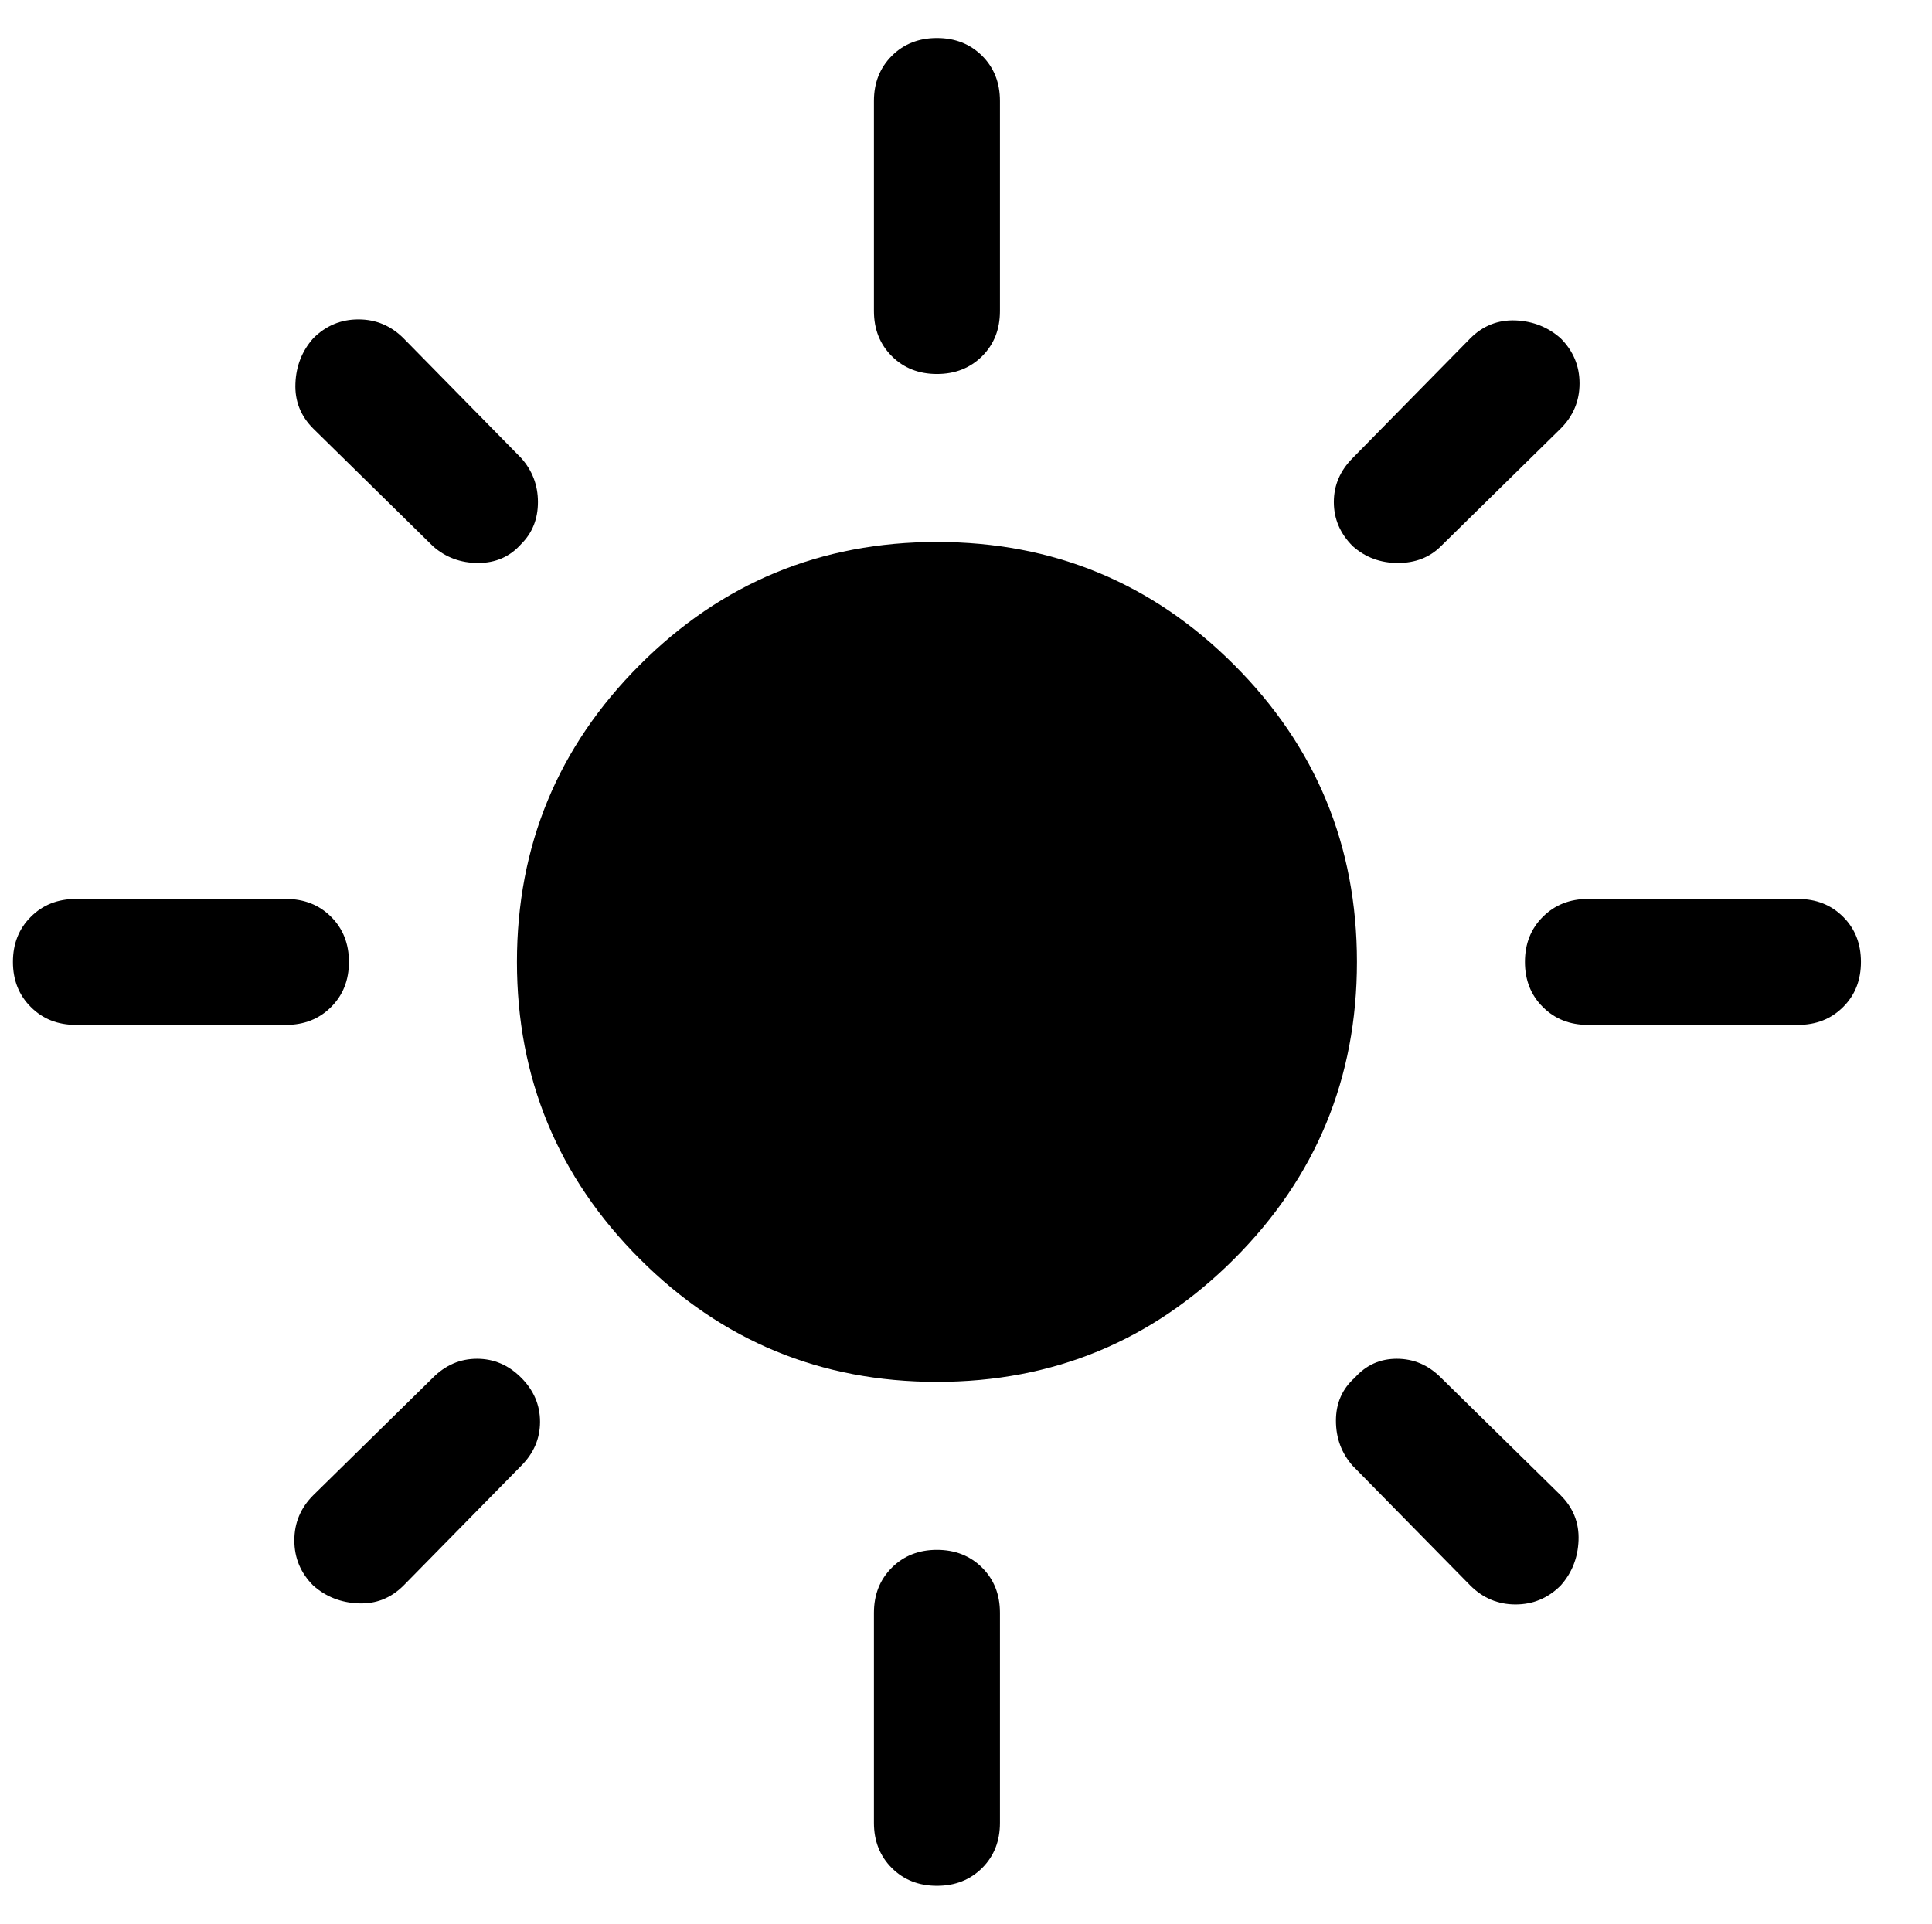
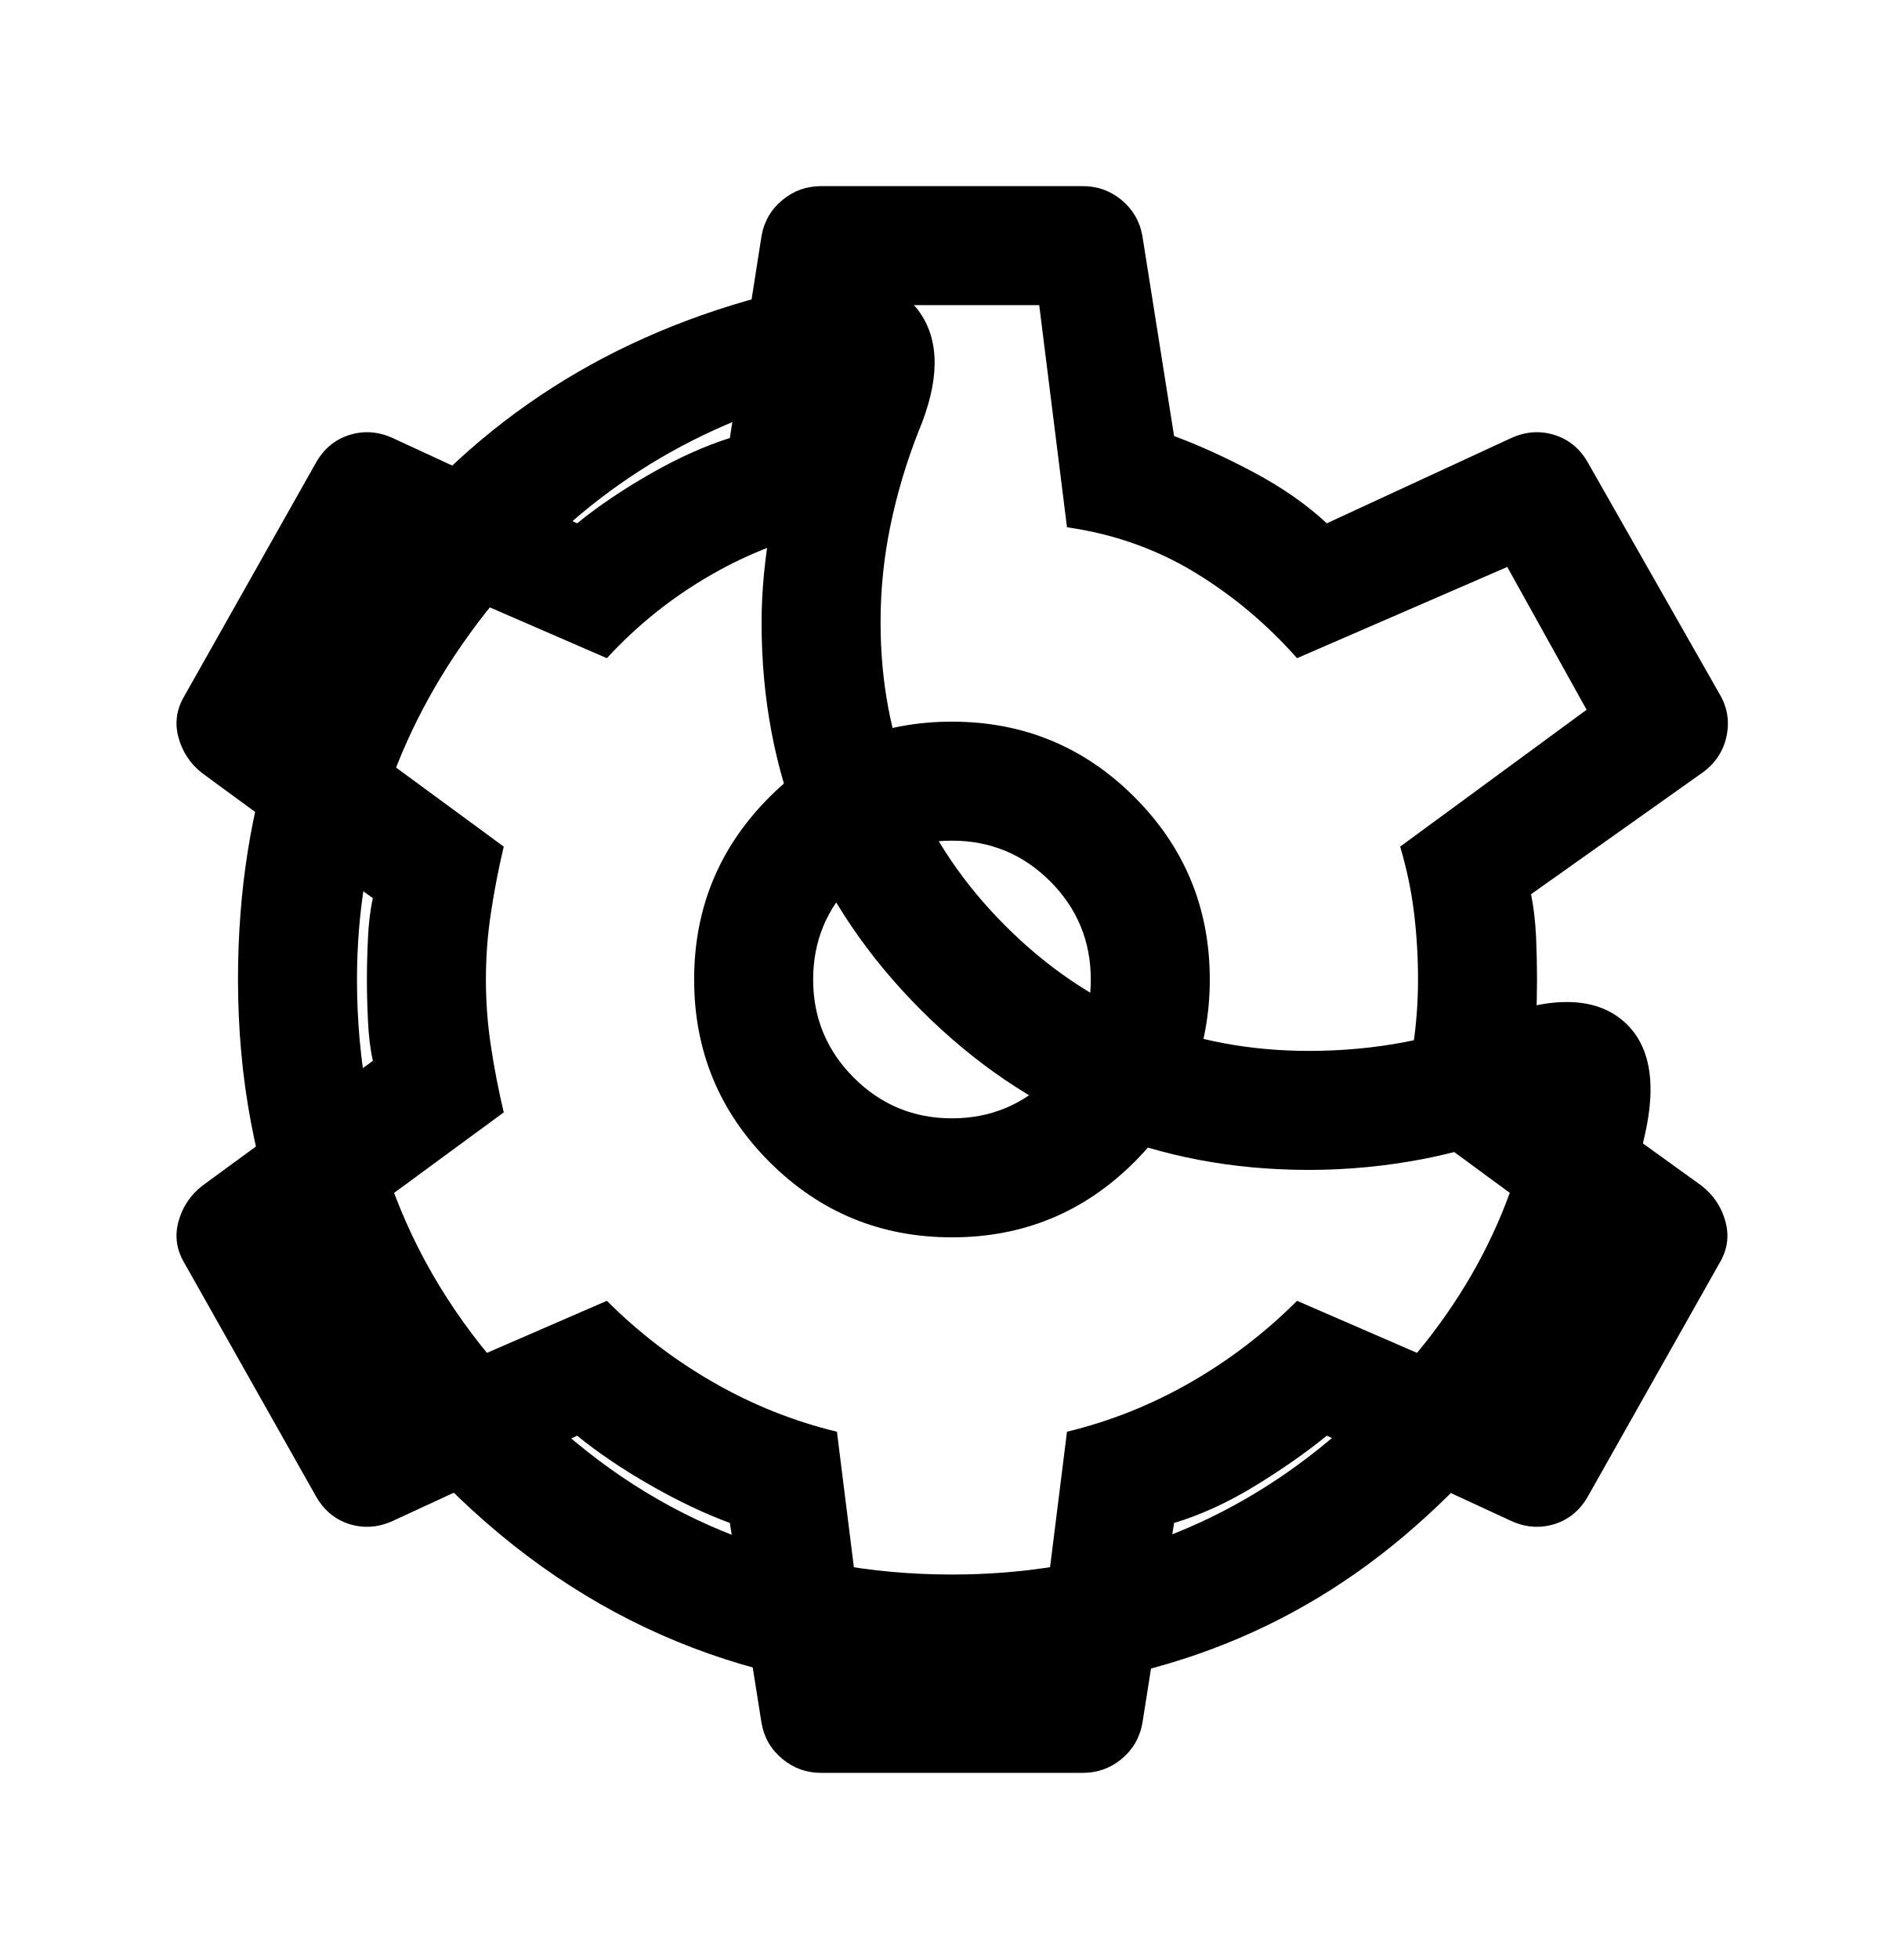
<svg xmlns="http://www.w3.org/2000/svg" aria-hidden="true">
  <symbol id="logo" viewBox="0 0 38 38" fill="none">
    <path d="M13.582 20.41c-1.39 0-2.523-1.142-2.523-2.542s1.133-2.542 2.523-2.542c1.39 0 2.523 1.142 2.523 2.542 0 1.399-1.134 2.542-2.523 2.542zM7.524 25.457c-1.388-.003-2.518-1.15-2.514-2.55a2.537 2.537 0 012.532-2.534c1.389.003 2.519 1.15 2.514 2.551a2.538 2.538 0 01-2.532 2.533zM30.486 25.457a2.538 2.538 0 01-2.543-2.523c-.007-1.402 1.118-2.553 2.505-2.56a2.538 2.538 0 012.542 2.522c.008 1.401-1.118 2.553-2.504 2.561z" fill="currentColor" />
    <path d="M25.757 15.474c-.686-.214-1.419-.303-2.138-.381-1.112-.12-1.555-.554-1.743-1.668-.106-.622-.254-1.26-.523-1.825-.513-1.075-1.715-1.557-2.922-1.282-1.02.233-1.867 1.248-1.914 2.29-.054 1.188.626 2.203 1.794 2.553.555.167 1.145.25 1.724.293 1.063.077 1.418.394 1.705.878.182.306.357.607.357 1.517 0 .911-.177 1.212-.357 1.517-.287.484-.642.8-1.705.879-.58.042-1.17.126-1.724.293-1.168.351-1.848 1.364-1.794 2.554.047 1.041.895 2.056 1.914 2.289 1.207.276 2.409-.207 2.922-1.282.27-.564.417-1.203.523-1.825.189-1.114.632-1.547 1.743-1.668.72-.078 1.452-.168 2.138-.382 1.041-.325 1.667-1.296 1.667-2.375 0-1.078-.626-2.048-1.667-2.375z" fill="#F44250" />
  </symbol>
  <symbol id="edit" fill="none" viewBox="0 0 24 24" stroke="currentColor" stroke-width="2">
    <path stroke-linecap="round" stroke-linejoin="round" d="M11 5H6a2 2 0 00-2 2v11a2 2 0 002 2h11a2 2 0 002-2v-5m-1.414-9.414a2 2 0 112.828 2.828L11.828 15H9v-2.828l8.586-8.586z" />
  </symbol>
  <symbol id="menu" fill="none" viewBox="0 0 24 24" stroke="currentColor" stroke-width="2">
    <path stroke-linecap="round" stroke-linejoin="round" d="M4 6h16M4 12h16M4 18h16" />
  </symbol>
  <symbol id="chevron-r" fill="none" viewBox="0 0 24 24" stroke="currentColor" stroke-width="2">
    <path stroke-linecap="round" stroke-linejoin="round" d="M9 5l7 7-7 7" />
  </symbol>
  <symbol id="chevron-d" fill="none" viewBox="0 0 24 24" stroke="currentColor" stroke-width="2">
    <path stroke-linecap="round" stroke-linejoin="round" d="M19 9l-7 7-7-7" />
  </symbol>
  <symbol id="triangle-d" viewBox="0 0 48 48" fill="currentColor">
    <path d="M24 36L4.947 15L43.053 15L24 36Z" />
  </symbol>
  <symbol id="remix-r" viewBox="0 0 174 200" fill="none">
    <path fill-rule="evenodd" clip-rule="evenodd" d="M166.357 154.236C168.158 177.344 168.158 188.176 168.158 200H114.627C114.627 197.424 114.673 195.068 114.719 192.679C114.864 185.253 115.015 177.508 113.811 161.868C112.218 138.971 102.346 133.883 84.194 133.883H68.111H0V92.224H86.741C109.671 92.224 121.135 85.257 121.135 66.812C121.135 50.594 109.671 40.765 86.741 40.765H0V0H96.295C148.205 0 174 24.487 174 63.602C174 92.86 155.848 111.94 131.326 115.12C152.026 119.255 164.128 131.021 166.357 154.236Z" fill="currentColor" />
    <path d="M0 200V168.944H56.602C66.056 168.944 68.109 175.948 68.109 180.124V200H0Z" fill="currentColor" />
  </symbol>
  <symbol id="logotype" viewBox="0 0 721 83" fill="none">
    <path d="M73.232 81C70.544 78.056 70.16 74.472 69.008 62.44C68.112 53.096 63.248 48.36 54.928 46.696C64.784 45.416 72.08 37.736 72.08 25.96C72.08 10.216 61.712 0.36 40.848 0.36H0.144V81H21.52V54.248H35.984C43.28 54.248 47.248 56.296 47.888 65.512C48.528 73.832 49.552 78.824 51.216 81H73.232ZM21.52 37.48V17.768H37.008C46.224 17.768 50.832 21.224 50.832 27.752C50.832 35.176 46.224 37.48 37.008 37.48H21.52ZM120.699 60.648C118.779 65.128 115.195 67.048 109.563 67.048C103.291 67.048 98.171 63.72 97.659 56.68H137.723V50.92C137.723 35.432 127.611 22.376 108.539 22.376C90.747 22.376 77.435 35.304 77.435 53.352C77.435 71.528 90.491 82.536 108.795 82.536C123.899 82.536 134.395 75.24 137.339 62.184L120.699 60.648ZM97.915 46.696C98.683 41.32 101.627 37.224 108.283 37.224C114.427 37.224 117.755 41.576 118.011 46.696H97.915ZM179.156 57.192C179.156 64.616 174.42 68.968 168.532 68.968C165.076 68.968 162.772 67.048 162.772 64.104C162.772 60.392 165.716 58.856 170.708 57.832L179.156 56.296V57.192ZM199.508 44.776C199.508 28.904 188.372 22.376 173.268 22.376C156.116 22.376 146.772 31.08 144.98 43.624L164.18 44.904C165.076 40.68 167.38 37.736 171.988 37.736C176.98 37.736 179.156 40.552 179.156 45.288V46.184L163.156 48.872C150.74 51.048 142.804 55.784 142.804 66.792C142.804 76.52 150.1 82.28 161.236 82.28C170.324 82.28 176.852 78.824 180.18 72.168C182.1 78.696 187.604 82.28 194.644 82.28C200.532 82.28 204.628 80.616 207.572 78.568V67.56C205.908 68.2 204.628 68.456 202.964 68.456C200.788 68.456 199.508 67.176 199.508 64.232V44.776ZM209.935 52.456C209.935 70.632 223.119 82.536 241.167 82.536C258.319 82.536 267.919 71.528 269.327 57.704L252.303 56.424C250.895 63.464 247.439 66.92 241.423 66.92C235.151 66.92 230.799 62.696 230.799 52.456C230.799 42.216 235.151 37.992 241.423 37.992C247.439 37.992 250.895 41.32 252.303 48.36L269.327 47.208C267.919 33.512 258.319 22.376 241.167 22.376C223.119 22.376 209.935 34.408 209.935 52.456ZM279.305 65.128C279.305 78.568 288.393 82.536 297.993 82.536C305.801 82.536 310.793 80.616 315.145 77.416V63.976C311.689 65.384 308.873 65.896 306.313 65.896C302.089 65.896 299.785 63.976 299.785 59.112V38.248H314.633V23.912H299.785V8.168H286.729L284.809 15.592C283.401 20.84 281.609 23.912 275.849 24.808L271.625 25.448V38.248H279.305V65.128ZM419.732 81C417.044 78.056 416.66 74.472 415.508 62.44C414.612 53.096 409.748 48.36 401.428 46.696C411.284 45.416 418.58 37.736 418.58 25.96C418.58 10.216 408.212 0.36 387.348 0.36H346.644V81H368.02V54.248H382.484C389.78 54.248 393.748 56.296 394.388 65.512C395.028 73.832 396.052 78.824 397.716 81H419.732ZM368.02 37.48V17.768H383.508C392.724 17.768 397.332 21.224 397.332 27.752C397.332 35.176 392.724 37.48 383.508 37.48H368.02ZM444.799 52.456C444.799 43.88 447.871 37.992 455.167 37.992C462.335 37.992 465.535 43.88 465.535 52.456C465.535 61.032 462.335 66.92 455.167 66.92C447.871 66.92 444.799 61.032 444.799 52.456ZM486.399 52.456C486.399 34.792 473.727 22.376 455.167 22.376C436.479 22.376 423.935 34.792 423.935 52.456C423.935 70.248 436.479 82.536 455.167 82.536C473.727 82.536 486.399 70.248 486.399 52.456ZM532.264 51.944C532.264 60.648 529.704 66.28 523.176 66.28C516.904 66.28 514.728 62.056 514.728 54.376V23.912H493.992V59.88C493.992 71.784 498.728 82.536 514.344 82.536C522.92 82.536 529.192 78.824 532.264 72.424V81H553V23.912H532.264V51.944ZM566.305 65.128C566.305 78.568 575.393 82.536 584.993 82.536C592.801 82.536 597.793 80.616 602.145 77.416V63.976C598.689 65.384 595.873 65.896 593.313 65.896C589.089 65.896 586.785 63.976 586.785 59.112V38.248H601.633V23.912H586.785V8.168H573.729L571.809 15.592C570.401 20.84 568.609 23.912 562.849 24.808L558.625 25.448V38.248H566.305V65.128ZM650.324 60.648C648.404 65.128 644.82 67.048 639.188 67.048C632.916 67.048 627.796 63.72 627.284 56.68H667.348V50.92C667.348 35.432 657.236 22.376 638.164 22.376C620.372 22.376 607.06 35.304 607.06 53.352C607.06 71.528 620.116 82.536 638.42 82.536C653.524 82.536 664.02 75.24 666.964 62.184L650.324 60.648ZM627.54 46.696C628.308 41.32 631.252 37.224 637.908 37.224C644.052 37.224 647.38 41.576 647.636 46.696H627.54ZM720.045 24.552C718.637 23.4 715.565 22.376 712.109 22.376C704.557 22.376 698.541 27.624 696.493 34.024V23.912H675.757V81H696.493V54.888C696.493 45.288 701.229 41.704 708.909 41.704C712.877 41.704 715.949 42.472 718.765 44.136L720.045 24.552Z" fill="currentColor" />
  </symbol>
  <symbol id="discord" viewBox="0 0 41 40" fill="none">
    <path fill-rule="evenodd" clip-rule="evenodd" d="M20.154 0C9.105 0 0.154 8.951 0.154 20C0.154 31.026 9.105 39.977 20.154 40C31.203 40 40.154 31.049 40.154 20C40.154 8.951 31.203 0 20.154 0ZM23.837 10.233C25.679 10.536 27.45 11.095 29.152 11.865C32.066 16.154 33.511 21.002 32.998 26.597C31.04 28.065 28.826 29.161 26.471 29.883C25.935 29.161 25.469 28.415 25.073 27.622C25.842 27.343 26.588 26.993 27.287 26.573C27.194 26.503 27.106 26.433 27.019 26.364C26.932 26.294 26.844 26.224 26.751 26.154C22.625 28.112 17.823 28.112 13.697 26.154C13.604 26.224 13.517 26.294 13.429 26.364C13.342 26.433 13.254 26.503 13.161 26.573C13.861 26.993 14.583 27.343 15.352 27.622C14.956 28.415 14.49 29.161 13.954 29.883C11.599 29.184 9.408 28.065 7.427 26.597C6.984 21.771 7.893 16.9 11.25 11.888C12.928 11.095 14.723 10.536 16.564 10.233C16.821 10.676 17.054 11.142 17.264 11.632C19.222 11.329 21.203 11.329 23.161 11.632C23.348 11.189 23.604 10.653 23.837 10.233ZM13.604 21.026C13.604 22.448 14.63 23.613 15.912 23.613C17.217 23.613 18.22 22.448 18.243 21.026C18.243 19.58 17.217 18.415 15.912 18.415C14.63 18.415 13.604 19.604 13.604 21.026ZM22.182 21.026C22.182 22.448 23.208 23.613 24.49 23.613C25.772 23.613 26.774 22.471 26.797 21.026C26.821 19.58 25.795 18.415 24.49 18.415C23.208 18.415 22.182 19.604 22.182 21.026Z" fill="currentColor" />
  </symbol>
  <symbol id="github" viewBox="0 0 41 40" fill="none">
    <path d="M20.154 0C9.169 0 0.154 9.015 0.154 20C0.154 29.374 6.732 37.89 15.467 40V33.383C14.601 33.573 13.805 33.578 12.924 33.319C11.742 32.97 10.781 32.183 10.069 30.982C9.614 30.215 8.809 29.384 7.969 29.445L7.763 27.11C9.579 26.955 11.151 28.217 12.084 29.785C12.498 30.482 12.975 30.89 13.588 31.071C14.179 31.245 14.815 31.162 15.555 30.9C15.741 29.418 16.42 28.863 16.933 28.082V28.081C11.724 27.304 9.647 24.54 8.823 22.359C7.732 19.462 8.318 15.844 10.248 13.557C10.286 13.512 10.354 13.396 10.327 13.314C9.442 10.64 10.521 8.428 10.561 8.193C11.582 8.495 11.748 7.889 14.999 9.864L15.561 10.201C15.796 10.342 15.722 10.262 15.957 10.244C17.314 9.875 18.744 9.672 20.154 9.653C21.574 9.672 22.996 9.875 24.409 10.259L24.591 10.277C24.575 10.275 24.641 10.266 24.75 10.2C28.811 7.741 28.665 8.545 29.753 8.191C29.793 8.426 30.857 10.674 29.982 13.314C29.863 13.678 33.502 17.01 31.485 22.358C30.661 24.54 28.585 27.304 23.376 28.081V28.082C24.044 29.1 24.846 29.641 24.842 31.741V40C33.577 37.89 40.154 29.374 40.154 20C40.155 9.015 31.14 0 20.154 0V0Z" fill="currentColor" />
  </symbol>
  <symbol id="remix" viewBox="0 0 122 17" fill="none">
    <path d="M7.456 14L9.264 6.912H9.328V14H12.048V3.92H7.936L6.512 10.256H6.464L4.976 3.92H0.768V14H3.264V6.912H3.328L5.136 14H7.456Z" fill="currentColor" />
    <path d="M17.645 11.024C17.645 11.952 17.053 12.496 16.317 12.496C15.885 12.496 15.597 12.256 15.597 11.888C15.597 11.424 15.965 11.232 16.589 11.104L17.645 10.912V11.024ZM20.189 9.472C20.189 7.488 18.797 6.672 16.909 6.672C14.765 6.672 13.597 7.76 13.373 9.328L15.773 9.488C15.885 8.96 16.173 8.592 16.749 8.592C17.373 8.592 17.645 8.944 17.645 9.536V9.648L15.645 9.984C14.093 10.256 13.101 10.848 13.101 12.224C13.101 13.44 14.013 14.16 15.405 14.16C16.541 14.16 17.357 13.728 17.773 12.896C18.013 13.712 18.701 14.16 19.581 14.16C20.317 14.16 20.829 13.952 21.197 13.696V12.32C20.989 12.4 20.829 12.432 20.621 12.432C20.349 12.432 20.189 12.272 20.189 11.904V9.472Z" fill="currentColor" />
    <path d="M26.996 10.48C26.996 11.52 26.436 12.192 25.572 12.192C24.548 12.192 24.1 11.472 24.1 10.432C24.1 9.408 24.548 8.688 25.572 8.688C26.436 8.688 26.996 9.36 26.996 10.384V10.48ZM26.996 14H29.588V3.92H26.996V8.096C26.66 7.248 25.844 6.672 24.66 6.672C22.548 6.672 21.492 8.336 21.492 10.432C21.492 12.544 22.548 14.192 24.66 14.192C25.844 14.192 26.66 13.616 26.996 12.784V14Z" fill="currentColor" />
    <path d="M36.025 11.456C35.785 12.016 35.337 12.256 34.633 12.256C33.849 12.256 33.209 11.84 33.145 10.96H38.153V10.24C38.153 8.304 36.889 6.672 34.505 6.672C32.281 6.672 30.617 8.288 30.617 10.544C30.617 12.816 32.249 14.192 34.537 14.192C36.425 14.192 37.737 13.28 38.105 11.648L36.025 11.456ZM33.177 9.712C33.273 9.04 33.641 8.528 34.473 8.528C35.241 8.528 35.657 9.072 35.689 9.712H33.177Z" fill="currentColor" />
    <path d="M44.671 10.384C44.671 9.36 45.231 8.688 46.111 8.688C47.119 8.688 47.583 9.408 47.583 10.432C47.583 11.472 47.119 12.192 46.111 12.192C45.231 12.192 44.671 11.52 44.671 10.48V10.384ZM44.527 12.768C44.927 13.632 45.823 14.192 46.975 14.192C49.119 14.192 50.191 12.544 50.191 10.432C50.191 8.336 49.119 6.672 47.023 6.672C45.823 6.672 45.023 7.248 44.671 8.096V3.92H42.079V14H44.079L44.527 12.768Z" fill="currentColor" />
    <path d="M54.759 16.56L58.855 6.864H56.311L54.695 11.04H54.631L53.047 6.864H50.327L53.239 14.096L52.215 16.56H54.759Z" fill="currentColor" />
    <path fill-rule="evenodd" clip-rule="evenodd" d="M71.421 14.047C71.421 13.454 71.421 12.894 71.331 11.735C71.219 10.571 70.613 9.981 69.577 9.773C70.805 9.614 71.714 8.657 71.714 7.19C71.714 5.228 70.422 4 67.822 4H63V6.044H67.344C68.492 6.044 69.066 6.537 69.066 7.351C69.066 8.276 68.492 8.625 67.344 8.625H63V10.714H66.411V10.714H67.216C68.125 10.714 68.62 10.969 68.7 12.118C68.76 12.903 68.752 13.301 68.745 13.679V13.679C68.743 13.8 68.74 13.919 68.74 14.047H71.421ZM63 12.597V12.472H66.411V12.473H65.848C66.075 12.473 66.4 12.649 66.411 13.001V14.047H63V12.597Z" fill="currentColor" />
    <path d="M103.777 6.934H101.113L99.901 8.625L98.721 6.934H95.866L98.434 10.427L95.643 14.047H98.306L99.726 12.117L101.145 14.047H104L101.193 10.315L103.777 6.934Z" fill="currentColor" />
    <path d="M77.293 11.512C77.054 12.07 76.607 12.309 75.905 12.309C75.124 12.309 74.486 11.894 74.422 11.017H79.414V10.3C79.414 8.37 78.154 6.743 75.778 6.743C73.561 6.743 71.902 8.354 71.902 10.603C71.902 12.867 73.529 14.239 75.81 14.239C77.692 14.239 78.999 13.33 79.366 11.703L77.293 11.512ZM74.454 9.773C74.55 9.104 74.917 8.593 75.746 8.593C76.511 8.593 76.926 9.135 76.958 9.773H74.454Z" fill="currentColor" />
    <path d="M87 8.147C86.697 7.317 86.043 6.743 84.783 6.743C83.715 6.743 82.949 7.222 82.567 8.003V6.935H79.983V14.047H82.567V10.555C82.567 9.486 82.87 8.785 83.715 8.785C84.496 8.785 84.688 9.295 84.688 10.268V14.047H87.271V10.555C87.271 9.486 87.558 8.785 88.419 8.785C89.201 8.785 89.376 9.295 89.376 10.268V14.047H91.96V9.582C91.96 8.099 91.386 6.743 89.424 6.743C88.228 6.743 87.383 7.349 87 8.147Z" fill="currentColor" />
    <path d="M92.805 6.934V14.047H95.388V6.934H92.805ZM92.789 6.265H95.404V4H92.789V6.265Z" fill="currentColor" />
    <path d="M117.325 14.373L115.469 14.381L115.469 9.488L109.736 15.221L108.378 13.863L114.111 8.13L109.222 8.134L109.226 6.274L117.325 6.274L117.325 14.373Z" fill="currentColor" />
  </symbol>
-   <svg id="sun" viewBox="0 0 23 22" fill="currentColor">
-     <path d="M7.617 14.537C8.592 15.512 9.771 16 11.154 16C12.538 16 13.717 15.512 14.692 14.537C15.667 13.562 16.154 12.383 16.154 11C16.154 9.617 15.667 8.438 14.692 7.463C13.717 6.487 12.538 6 11.154 6C9.771 6 8.592 6.487 7.617 7.463C6.642 8.438 6.154 9.617 6.154 11C6.154 12.383 6.642 13.562 7.617 14.537Z" />
-     <path d="M0.367 11.537C0.508 11.679 0.688 11.75 0.904 11.75H3.404C3.621 11.75 3.8 11.679 3.942 11.537C4.083 11.396 4.154 11.217 4.154 11C4.154 10.783 4.083 10.604 3.942 10.463C3.8 10.321 3.621 10.25 3.404 10.25H0.904C0.688 10.25 0.508 10.321 0.367 10.463C0.225 10.604 0.154 10.783 0.154 11C0.154 11.217 0.225 11.396 0.367 11.537Z" />
-     <path d="M18.367 11.537C18.509 11.679 18.688 11.75 18.904 11.75H21.404C21.621 11.75 21.8 11.679 21.942 11.537C22.084 11.396 22.154 11.217 22.154 11C22.154 10.783 22.084 10.604 21.942 10.463C21.8 10.321 21.621 10.25 21.404 10.25H18.904C18.688 10.25 18.509 10.321 18.367 10.463C18.225 10.604 18.154 10.783 18.154 11C18.154 11.217 18.225 11.396 18.367 11.537Z" />
-     <path d="M10.617 3.788C10.758 3.929 10.938 4 11.154 4C11.371 4 11.55 3.929 11.692 3.788C11.834 3.646 11.904 3.467 11.904 3.25V0.75C11.904 0.533 11.834 0.354 11.692 0.212C11.55 0.071 11.371 0 11.154 0C10.938 0 10.758 0.071 10.617 0.212C10.475 0.354 10.404 0.533 10.404 0.75V3.25C10.404 3.467 10.475 3.646 10.617 3.788Z" />
-     <path d="M10.617 21.788C10.758 21.929 10.938 22 11.154 22C11.371 22 11.55 21.929 11.692 21.788C11.834 21.646 11.904 21.467 11.904 21.25V18.75C11.904 18.533 11.834 18.354 11.692 18.212C11.55 18.071 11.371 18 11.154 18C10.938 18 10.758 18.071 10.617 18.212C10.475 18.354 10.404 18.533 10.404 18.75V21.25C10.404 21.467 10.475 21.646 10.617 21.788Z" />
-     <path d="M3.729 4.65L5.154 6.05C5.304 6.183 5.483 6.25 5.692 6.25C5.9 6.25 6.071 6.175 6.204 6.025C6.338 5.892 6.404 5.725 6.404 5.525C6.404 5.325 6.338 5.15 6.204 5L4.804 3.575C4.654 3.425 4.475 3.35 4.267 3.35C4.058 3.35 3.879 3.425 3.729 3.575C3.596 3.725 3.525 3.904 3.517 4.112C3.508 4.321 3.579 4.5 3.729 4.65Z" />
-     <path d="M16.104 17L17.504 18.425C17.654 18.575 17.834 18.65 18.042 18.65C18.25 18.65 18.429 18.575 18.579 18.425C18.713 18.275 18.784 18.096 18.792 17.887C18.8 17.679 18.729 17.5 18.579 17.35L17.154 15.95C17.004 15.8 16.829 15.725 16.629 15.725C16.429 15.725 16.263 15.8 16.129 15.95C15.979 16.083 15.904 16.254 15.904 16.462C15.904 16.671 15.971 16.85 16.104 17Z" />
-     <path d="M15.879 5.525C15.879 5.725 15.954 5.9 16.104 6.05C16.254 6.183 16.433 6.25 16.642 6.25C16.85 6.25 17.021 6.183 17.154 6.05L18.579 4.65C18.729 4.5 18.804 4.321 18.804 4.112C18.804 3.904 18.729 3.725 18.579 3.575C18.429 3.442 18.25 3.371 18.042 3.362C17.834 3.354 17.654 3.425 17.504 3.575L16.104 5C15.954 5.15 15.879 5.325 15.879 5.525Z" />
-     <path d="M3.504 17.887C3.504 18.096 3.579 18.275 3.729 18.425C3.879 18.558 4.058 18.629 4.267 18.637C4.475 18.646 4.654 18.575 4.804 18.425L6.204 17C6.354 16.85 6.429 16.675 6.429 16.475C6.429 16.275 6.354 16.1 6.204 15.95C6.054 15.8 5.879 15.725 5.679 15.725C5.479 15.725 5.304 15.8 5.154 15.95L3.729 17.35C3.579 17.5 3.504 17.679 3.504 17.887Z" />
+   <symbol id="sun" viewBox="0 0 24 24" fill="currentColor">
+     <path d="M12 15.5C12.967 15.5 13.792 15.158 14.475 14.475C15.158 13.792 15.5 12.967 15.5 12C15.5 11.033 15.158 10.208 14.475 9.525C13.792 8.842 12.967 8.5 12 8.5C11.033 8.5 10.208 8.842 9.525 9.525C8.842 10.208 8.5 11.033 8.5 12C8.5 12.967 8.842 13.792 9.525 14.475C10.208 15.158 11.033 15.5 12 15.5ZM12 17C10.617 17 9.438 16.512 8.463 15.537C7.487 14.562 7 13.383 7 12C7 10.617 7.487 9.438 8.463 8.463C9.438 7.487 10.617 7 12 7C13.383 7 14.562 7.487 15.537 8.463C16.512 9.438 17 10.617 17 12C17 13.383 16.512 14.562 15.537 15.537C14.562 16.512 13.383 17 12 17ZM1.75 12.75C1.533 12.75 1.354 12.679 1.212 12.537C1.071 12.396 1 12.217 1 12C1 11.783 1.071 11.604 1.212 11.463C1.354 11.321 1.533 11.25 1.75 11.25H4.25C4.467 11.25 4.646 11.321 4.787 11.463C4.929 11.604 5 11.783 5 12C5 12.217 4.929 12.396 4.787 12.537C4.646 12.679 4.467 12.75 4.25 12.75H1.75ZM19.75 12.75C19.533 12.75 19.354 12.679 19.212 12.537C19.071 12.396 19 12.217 19 12C19 11.783 19.071 11.604 19.212 11.463C19.354 11.321 19.533 11.25 19.75 11.25H22.25C22.467 11.25 22.646 11.321 22.788 11.463C22.929 11.604 23 11.783 23 12C23 12.217 22.929 12.396 22.788 12.537C22.646 12.679 22.467 12.75 22.25 12.75H19.75ZM12 5C11.783 5 11.604 4.929 11.463 4.787C11.321 4.646 11.25 4.467 11.25 4.25V1.75C11.25 1.533 11.321 1.354 11.463 1.212C11.604 1.071 11.783 1 12 1C12.217 1 12.396 1.071 12.537 1.212C12.679 1.354 12.75 1.533 12.75 1.75V4.25C12.75 4.467 12.679 4.646 12.537 4.787C12.396 4.929 12.217 5 12 5ZM12 23C11.783 23 11.604 22.929 11.463 22.788C11.321 22.646 11.25 22.467 11.25 22.25V19.75C11.25 19.533 11.321 19.354 11.463 19.212C11.604 19.071 11.783 19 12 19C12.217 19 12.396 19.071 12.537 19.212C12.679 19.354 12.75 19.533 12.75 19.75V22.25C12.75 22.467 12.679 22.646 12.537 22.788C12.396 22.929 12.217 23 12 23ZM6 7.05L4.575 5.65C4.425 5.5 4.354 5.321 4.362 5.112C4.371 4.904 4.442 4.725 4.575 4.575C4.725 4.425 4.904 4.35 5.112 4.35C5.321 4.35 5.5 4.425 5.65 4.575L7.05 6C7.183 6.15 7.25 6.325 7.25 6.525C7.25 6.725 7.183 6.892 7.05 7.025C6.917 7.175 6.746 7.25 6.537 7.25C6.329 7.25 6.15 7.183 6 7.05ZM18.35 19.425L16.95 18C16.817 17.85 16.75 17.671 16.75 17.462C16.75 17.254 16.825 17.083 16.975 16.95C17.108 16.8 17.275 16.725 17.475 16.725C17.675 16.725 17.85 16.8 18 16.95L19.425 18.35C19.575 18.5 19.646 18.679 19.637 18.887C19.629 19.096 19.558 19.275 19.425 19.425C19.275 19.575 19.096 19.65 18.887 19.65C18.679 19.65 18.5 19.575 18.35 19.425ZM16.95 7.05C16.8 6.9 16.725 6.725 16.725 6.525C16.725 6.325 16.8 6.15 16.95 6L18.35 4.575C18.5 4.425 18.679 4.354 18.887 4.362C19.096 4.371 19.275 4.442 19.425 4.575C19.575 4.725 19.65 4.904 19.65 5.112C19.65 5.321 19.575 5.5 19.425 5.65L18 7.05C17.867 7.183 17.696 7.25 17.488 7.25C17.279 7.25 17.1 7.183 16.95 7.05ZM4.575 19.425C4.425 19.275 4.35 19.096 4.35 18.887C4.35 18.679 4.425 18.5 4.575 18.35L6 16.95C6.15 16.8 6.325 16.725 6.525 16.725C6.725 16.725 6.9 16.8 7.05 16.95C7.2 17.1 7.275 17.275 7.275 17.475C7.275 17.675 7.2 17.85 7.05 18L5.65 19.425C5.5 19.575 5.321 19.646 5.112 19.637C4.904 19.629 4.725 19.558 4.575 19.425Z" />
+   </symbol>
+   <svg id="moon" viewBox="0 0 24 24" fill="currentColor">
+     <path d="M12 21C9.5 21 7.375 20.125 5.625 18.375C3.875 16.625 3 14.5 3 12C3 9.75 3.663 7.842 4.987 6.275C6.312 4.708 8.05 3.7 10.2 3.25C10.883 3.117 11.35 3.233 11.6 3.6C11.85 3.967 11.842 4.467 11.575 5.1C11.425 5.483 11.308 5.875 11.225 6.275C11.142 6.675 11.1 7.083 11.1 7.5C11.1 9 11.625 10.275 12.675 11.325C13.725 12.375 15 12.9 16.5 12.9C16.917 12.9 17.321 12.863 17.712 12.788C18.104 12.713 18.483 12.608 18.85 12.475C19.567 12.208 20.1 12.221 20.45 12.513C20.8 12.804 20.892 13.3 20.725 14C20.275 16.017 19.267 17.688 17.7 19.013C16.133 20.338 14.233 21 12 21ZM12 19.5C13.817 19.5 15.4 18.938 16.75 17.813C18.1 16.688 18.942 15.367 19.275 13.85C18.858 14.033 18.413 14.171 17.938 14.263C17.462 14.354 16.983 14.4 16.5 14.4C14.583 14.4 12.954 13.729 11.613 12.388C10.271 11.046 9.6 9.417 9.6 7.5C9.6 7.1 9.642 6.671 9.725 6.213C9.808 5.754 9.958 5.233 10.175 4.65C8.542 5.1 7.188 6.013 6.112 7.388C5.037 8.763 4.5 10.3 4.5 12C4.5 14.083 5.229 15.854 6.688 17.313C8.146 18.771 9.917 19.5 12 19.5Z" />
  </svg>
-   <symbol id="moon" viewBox="0 0 18 18" fill="none">
-     <path d="M2.654 15.346C4.423 17.115 6.571 18 9.098 18C11.356 18 13.277 17.33 14.861 15.991C16.444 14.651 17.464 12.962 17.919 10.923C18.087 10.215 17.994 9.714 17.64 9.419C17.287 9.124 16.747 9.111 16.023 9.381C15.652 9.516 15.269 9.621 14.873 9.697C14.477 9.773 14.069 9.811 13.647 9.811C12.131 9.811 10.842 9.28 9.781 8.218C8.719 7.157 8.188 5.867 8.188 4.351C8.188 3.93 8.231 3.517 8.315 3.112C8.399 2.708 8.517 2.312 8.669 1.924C8.938 1.284 8.947 0.779 8.694 0.408C8.441 0.037 7.969 -0.081 7.279 0.054C5.105 0.509 3.349 1.528 2.009 3.112C0.67 4.696 0 6.626 0 8.901C0 11.428 0.885 13.577 2.654 15.346Z" fill="currentColor" />
-   </symbol>
  <symbol id="dropdown-arrows" viewBox="0 0 19 18" fill="none">
    <path d="M9.154 15.325C9.092 15.325 9.026 15.312 8.957 15.287C8.889 15.262 8.823 15.219 8.76 15.156L5.067 11.463C4.954 11.35 4.898 11.213 4.898 11.05C4.898 10.887 4.954 10.75 5.067 10.637C5.179 10.525 5.31 10.469 5.46 10.469C5.61 10.469 5.742 10.525 5.854 10.637L9.154 13.938L12.454 10.637C12.567 10.525 12.701 10.469 12.857 10.469C13.014 10.469 13.148 10.525 13.26 10.637C13.373 10.75 13.429 10.884 13.429 11.041C13.429 11.197 13.373 11.331 13.26 11.444L9.548 15.156C9.485 15.219 9.423 15.262 9.36 15.287C9.298 15.312 9.229 15.325 9.154 15.325Z" fill="currentColor" />
    <path d="M9.154 2.675C9.217 2.675 9.283 2.688 9.351 2.712C9.42 2.737 9.486 2.781 9.548 2.844L13.242 6.537C13.354 6.65 13.411 6.787 13.411 6.95C13.411 7.112 13.354 7.25 13.242 7.362C13.129 7.475 12.998 7.531 12.848 7.531C12.698 7.531 12.567 7.475 12.454 7.362L9.154 4.062L5.854 7.362C5.742 7.475 5.608 7.531 5.451 7.531C5.295 7.531 5.161 7.475 5.048 7.362C4.936 7.25 4.879 7.116 4.879 6.959C4.879 6.803 4.936 6.669 5.048 6.556L8.761 2.844C8.823 2.781 8.886 2.737 8.948 2.712C9.011 2.688 9.079 2.675 9.154 2.675Z" fill="currentColor" />
  </symbol>
-   <symbol id="computer" fill="none" viewBox="0 0 24 24" stroke="currentColor">
-     <path stroke-linecap="round" stroke-linejoin="round" d="M9.75 17L9 20l-1 1h8l-1-1-.75-3M3 13h18M5 17h14a2 2 0 002-2V5a2 2 0 00-2-2H5a2 2 0 00-2 2v10a2 2 0 002 2z" />
-   </symbol>
+   <svg id="setting" viewBox="0 0 24 24" fill="currentColor">
+     <path d="M13.65 22H10.35C10.167 22 10.004 21.942 9.863 21.825C9.721 21.708 9.633 21.558 9.6 21.375L9.2 18.85C8.883 18.733 8.55 18.575 8.2 18.375C7.85 18.175 7.542 17.967 7.275 17.75L4.95 18.825C4.767 18.908 4.583 18.921 4.4 18.863C4.217 18.804 4.075 18.683 3.975 18.5L2.325 15.575C2.225 15.408 2.2 15.233 2.25 15.05C2.3 14.867 2.4 14.717 2.55 14.6L4.7 13.025C4.667 12.875 4.646 12.704 4.638 12.512C4.629 12.321 4.625 12.15 4.625 12C4.625 11.85 4.629 11.679 4.638 11.488C4.646 11.296 4.667 11.125 4.7 10.975L2.55 9.4C2.4 9.283 2.3 9.133 2.25 8.95C2.2 8.767 2.225 8.592 2.325 8.425L3.975 5.5C4.075 5.317 4.217 5.196 4.4 5.138C4.583 5.079 4.767 5.092 4.95 5.175L7.275 6.25C7.542 6.033 7.85 5.825 8.2 5.625C8.55 5.425 8.883 5.275 9.2 5.175L9.6 2.625C9.633 2.442 9.721 2.292 9.863 2.175C10.004 2.058 10.167 2 10.35 2H13.65C13.833 2 13.996 2.058 14.138 2.175C14.279 2.292 14.367 2.442 14.4 2.625L14.8 5.15C15.117 5.267 15.454 5.421 15.813 5.612C16.171 5.804 16.475 6.017 16.725 6.25L19.05 5.175C19.233 5.092 19.417 5.079 19.6 5.138C19.783 5.196 19.925 5.317 20.025 5.5L21.675 8.4C21.775 8.567 21.804 8.746 21.763 8.938C21.721 9.129 21.617 9.283 21.45 9.4L19.3 10.925C19.333 11.092 19.354 11.271 19.363 11.463C19.371 11.654 19.375 11.833 19.375 12C19.375 12.167 19.371 12.342 19.363 12.525C19.354 12.708 19.333 12.883 19.3 13.05L21.45 14.6C21.6 14.717 21.7 14.867 21.75 15.05C21.8 15.233 21.775 15.408 21.675 15.575L20.025 18.5C19.925 18.683 19.783 18.804 19.6 18.863C19.417 18.921 19.233 18.908 19.05 18.825L16.725 17.75C16.458 17.967 16.154 18.179 15.813 18.387C15.471 18.596 15.133 18.75 14.8 18.85L14.4 21.375C14.367 21.558 14.279 21.708 14.138 21.825C13.996 21.942 13.833 22 13.65 22ZM12 15.25C12.9 15.25 13.667 14.933 14.3 14.3C14.933 13.667 15.25 12.9 15.25 12C15.25 11.1 14.933 10.333 14.3 9.7C13.667 9.067 12.9 8.75 12 8.75C11.1 8.75 10.333 9.067 9.7 9.7C9.067 10.333 8.75 11.1 8.75 12C8.75 12.9 9.067 13.667 9.7 14.3C10.333 14.933 11.1 15.25 12 15.25ZM12 13.75C11.517 13.75 11.104 13.579 10.763 13.238C10.421 12.896 10.25 12.483 10.25 12C10.25 11.517 10.421 11.104 10.763 10.762C11.104 10.421 11.517 10.25 12 10.25C12.483 10.25 12.896 10.421 13.238 10.762C13.579 11.104 13.75 11.517 13.75 12C13.75 12.483 13.579 12.896 13.238 13.238C12.896 13.579 12.483 13.75 12 13.75ZM10.9 20.5H13.1L13.45 17.7C14 17.567 14.521 17.358 15.013 17.075C15.504 16.792 15.95 16.45 16.35 16.05L19 17.2L20 15.4L17.65 13.675C17.717 13.392 17.771 13.113 17.813 12.838C17.854 12.562 17.875 12.283 17.875 12C17.875 11.717 17.858 11.438 17.825 11.162C17.792 10.887 17.733 10.608 17.65 10.325L20 8.6L19 6.8L16.35 7.95C15.967 7.517 15.533 7.154 15.05 6.862C14.567 6.571 14.033 6.383 13.45 6.3L13.1 3.5H10.9L10.55 6.3C9.983 6.417 9.454 6.617 8.963 6.9C8.471 7.183 8.033 7.533 7.65 7.95L5 6.8L4 8.6L6.35 10.325C6.283 10.608 6.229 10.887 6.188 11.162C6.146 11.438 6.125 11.717 6.125 12C6.125 12.283 6.146 12.562 6.188 12.838C6.229 13.113 6.283 13.392 6.35 13.675L4 15.4L5 17.2L7.65 16.05C8.05 16.45 8.496 16.792 8.988 17.075C9.479 17.358 10 17.567 10.55 17.7L10.9 20.5Z" />
+   </svg>
</svg>
